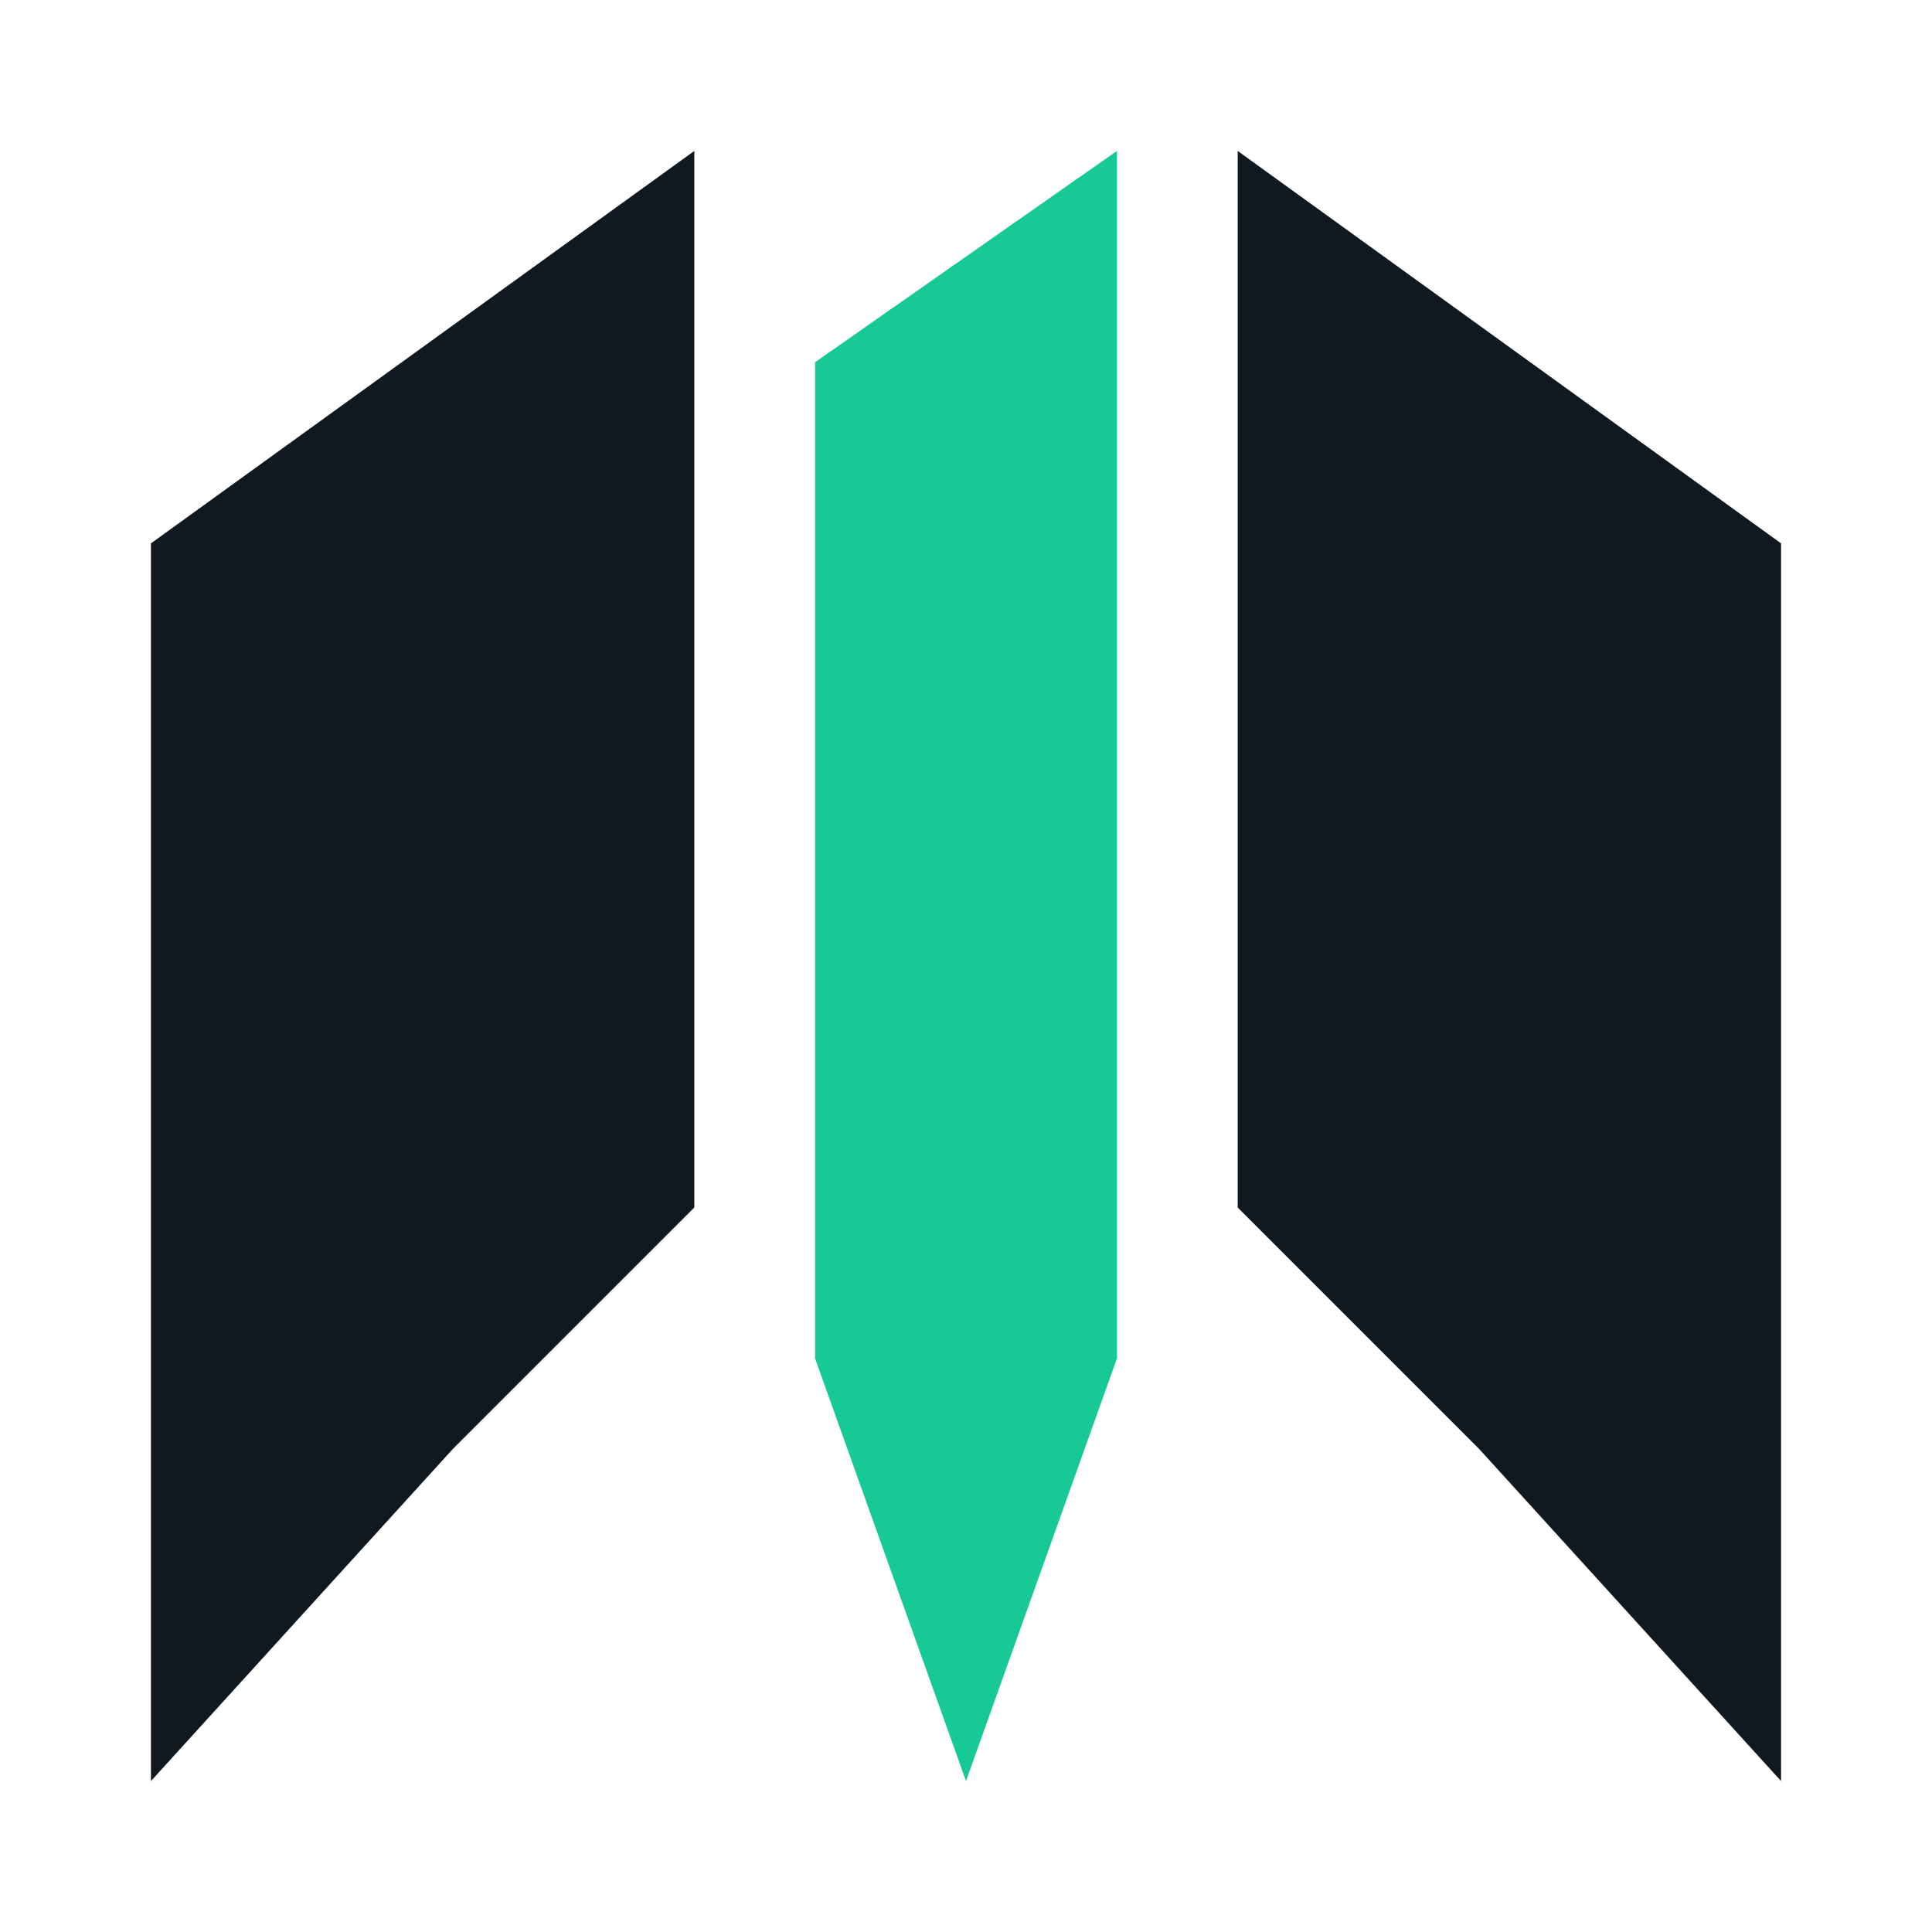
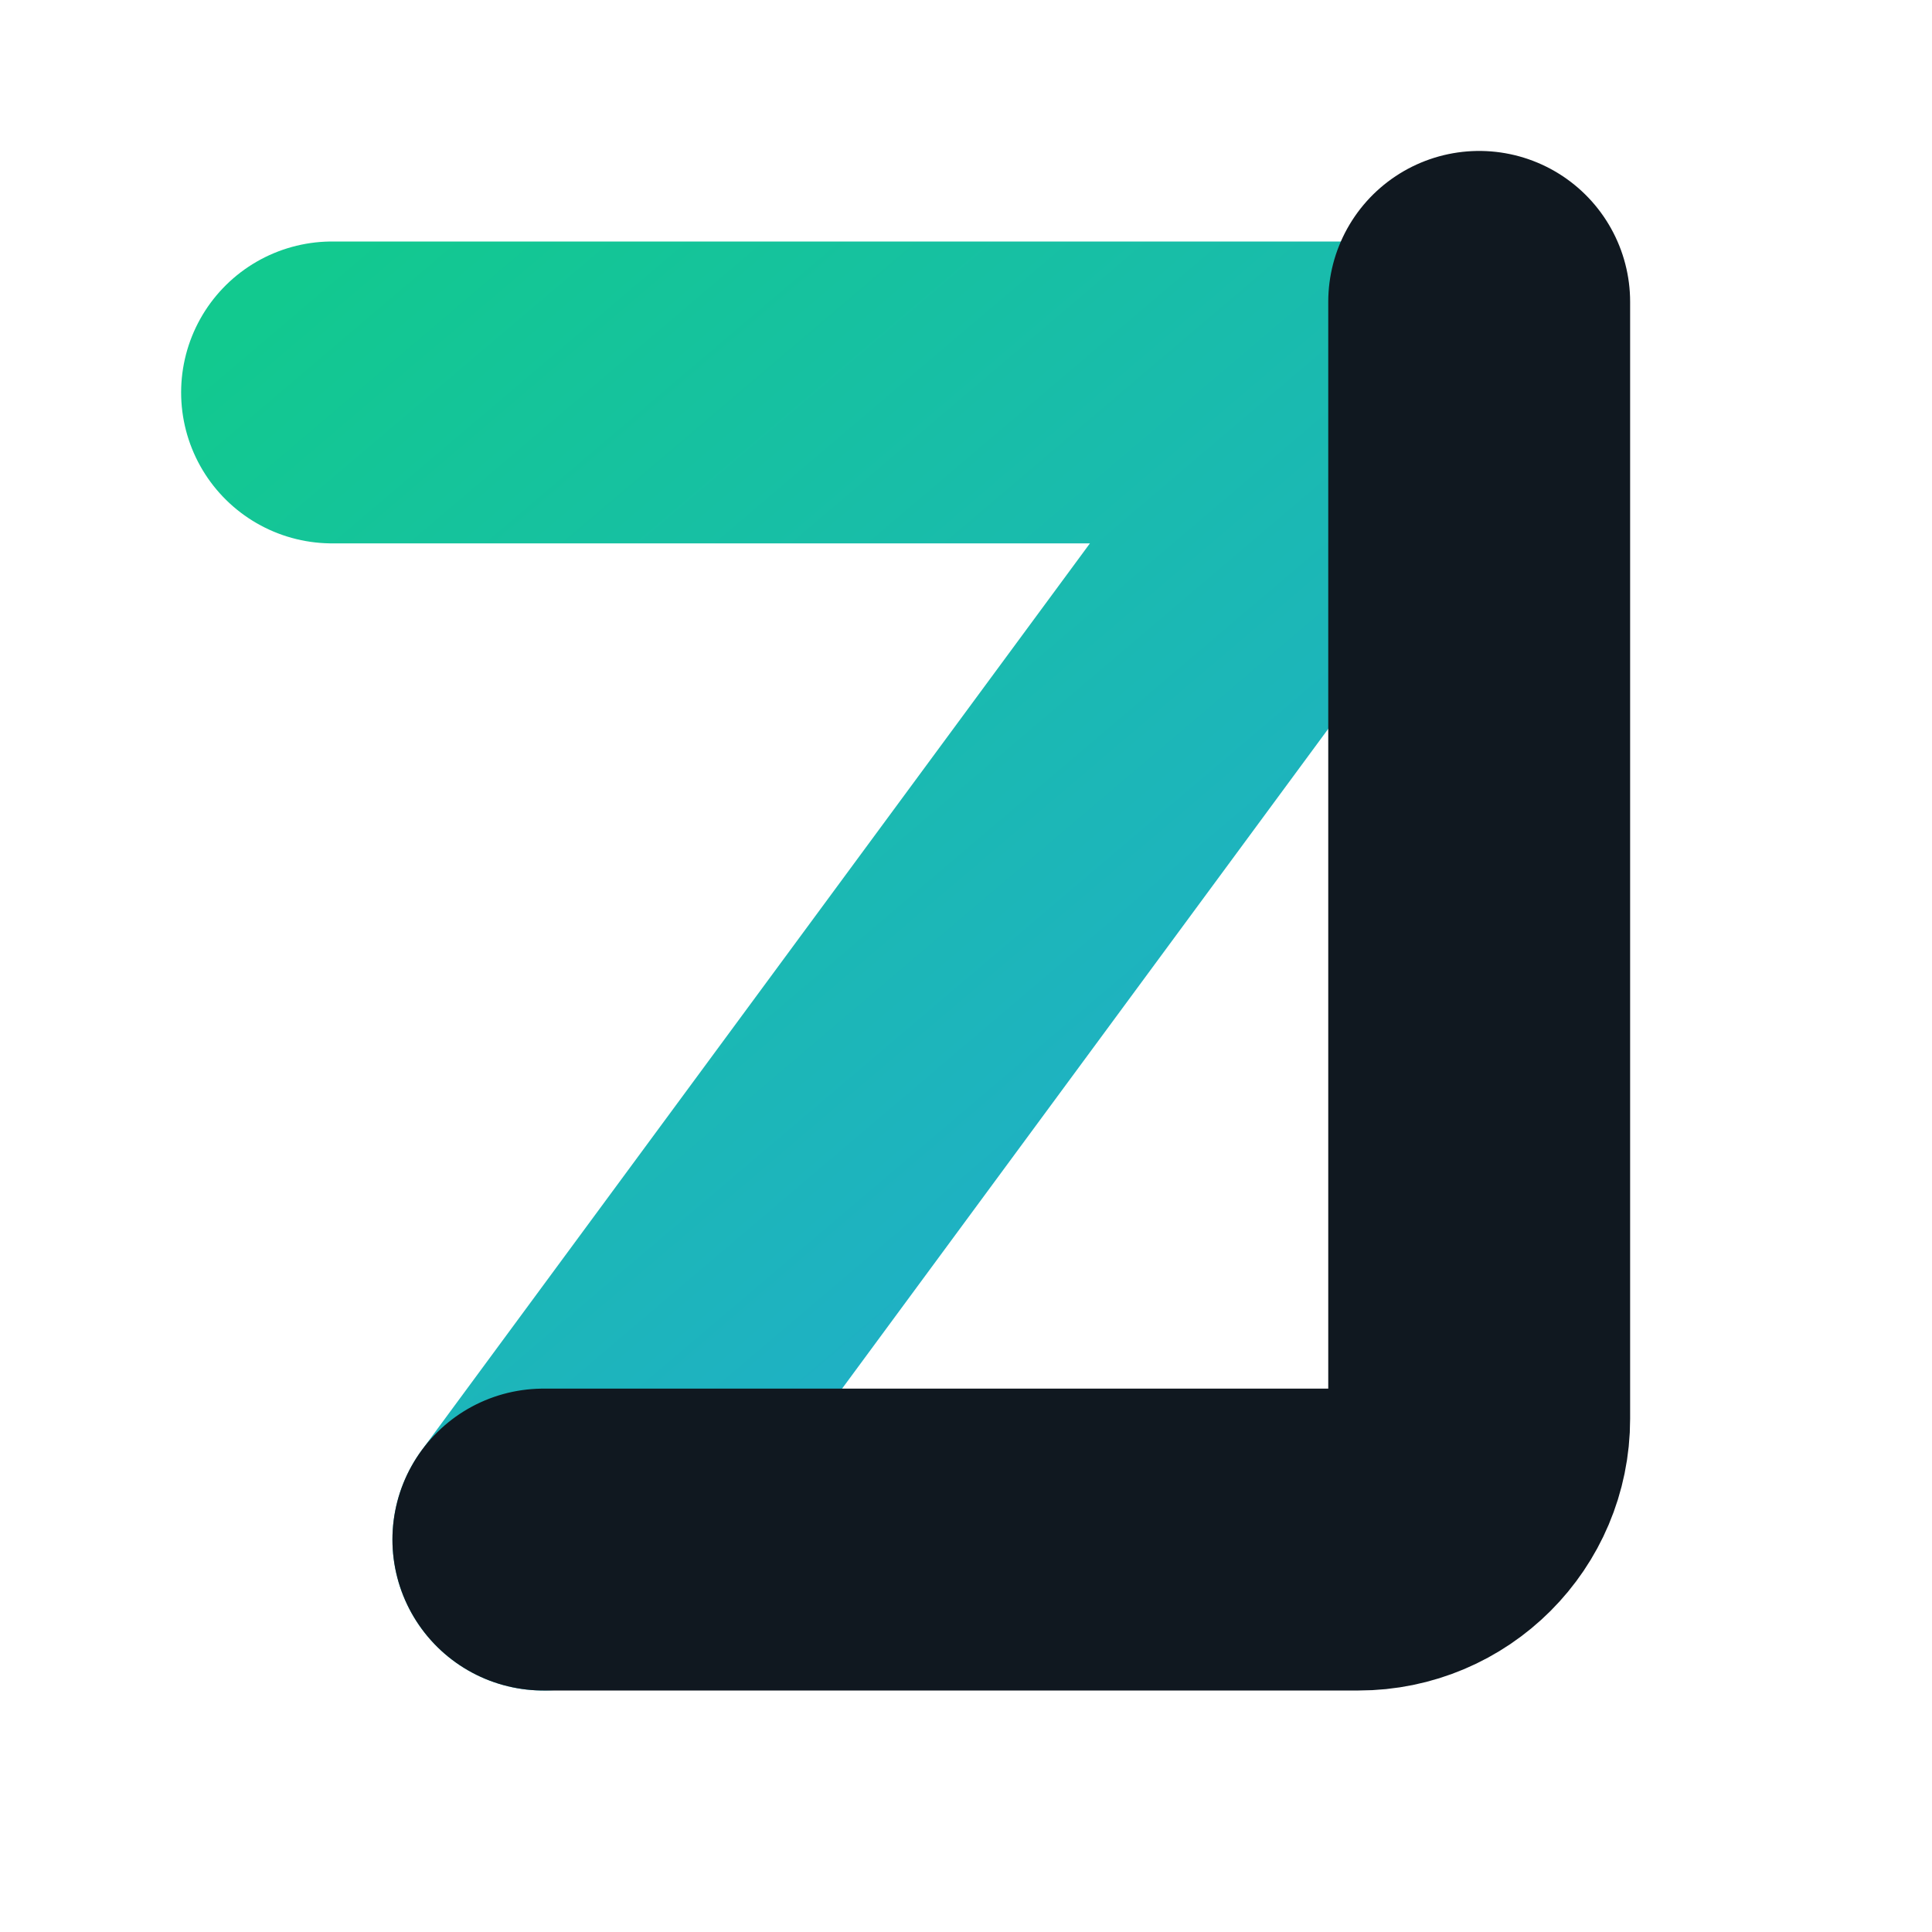
- <svg xmlns="http://www.w3.org/2000/svg" viewBox="0 0 64 64" role="img" aria-labelledby="title description">
-   <path fill="#101820" d="M5 18 23 5v35l-8 8L5 59V18Z" />
-   <path fill="#101820" d="m41 5 18 13v41L49 48l-8-8V5Z" />
-   <path fill="#16C995" d="m27 12 10-7v40l-5 14-5-14V12Z" />
+ <svg xmlns="http://www.w3.org/2000/svg" viewBox="0 0 64 64" role="img" aria-labelledby="unzoo-mark-title unzoo-mark-description">
+   <defs>
+     <linearGradient id="unzoo-accent" x1="9" y1="10" x2="43" y2="50" gradientUnits="userSpaceOnUse">
+       <stop stop-color="#12C98F" />
+       <stop offset="1" stop-color="#23A9D5" />
+     </linearGradient>
+   </defs>
+   <path d="M11 13h35L18 51" fill="none" stroke="url(#unzoo-accent)" stroke-width="10" stroke-linecap="round" stroke-linejoin="round" />
+   <path d="M49 10v37a4 4 0 0 1-4 4H18" fill="none" stroke="#101820" stroke-width="10" stroke-linecap="round" stroke-linejoin="round" />
</svg>
